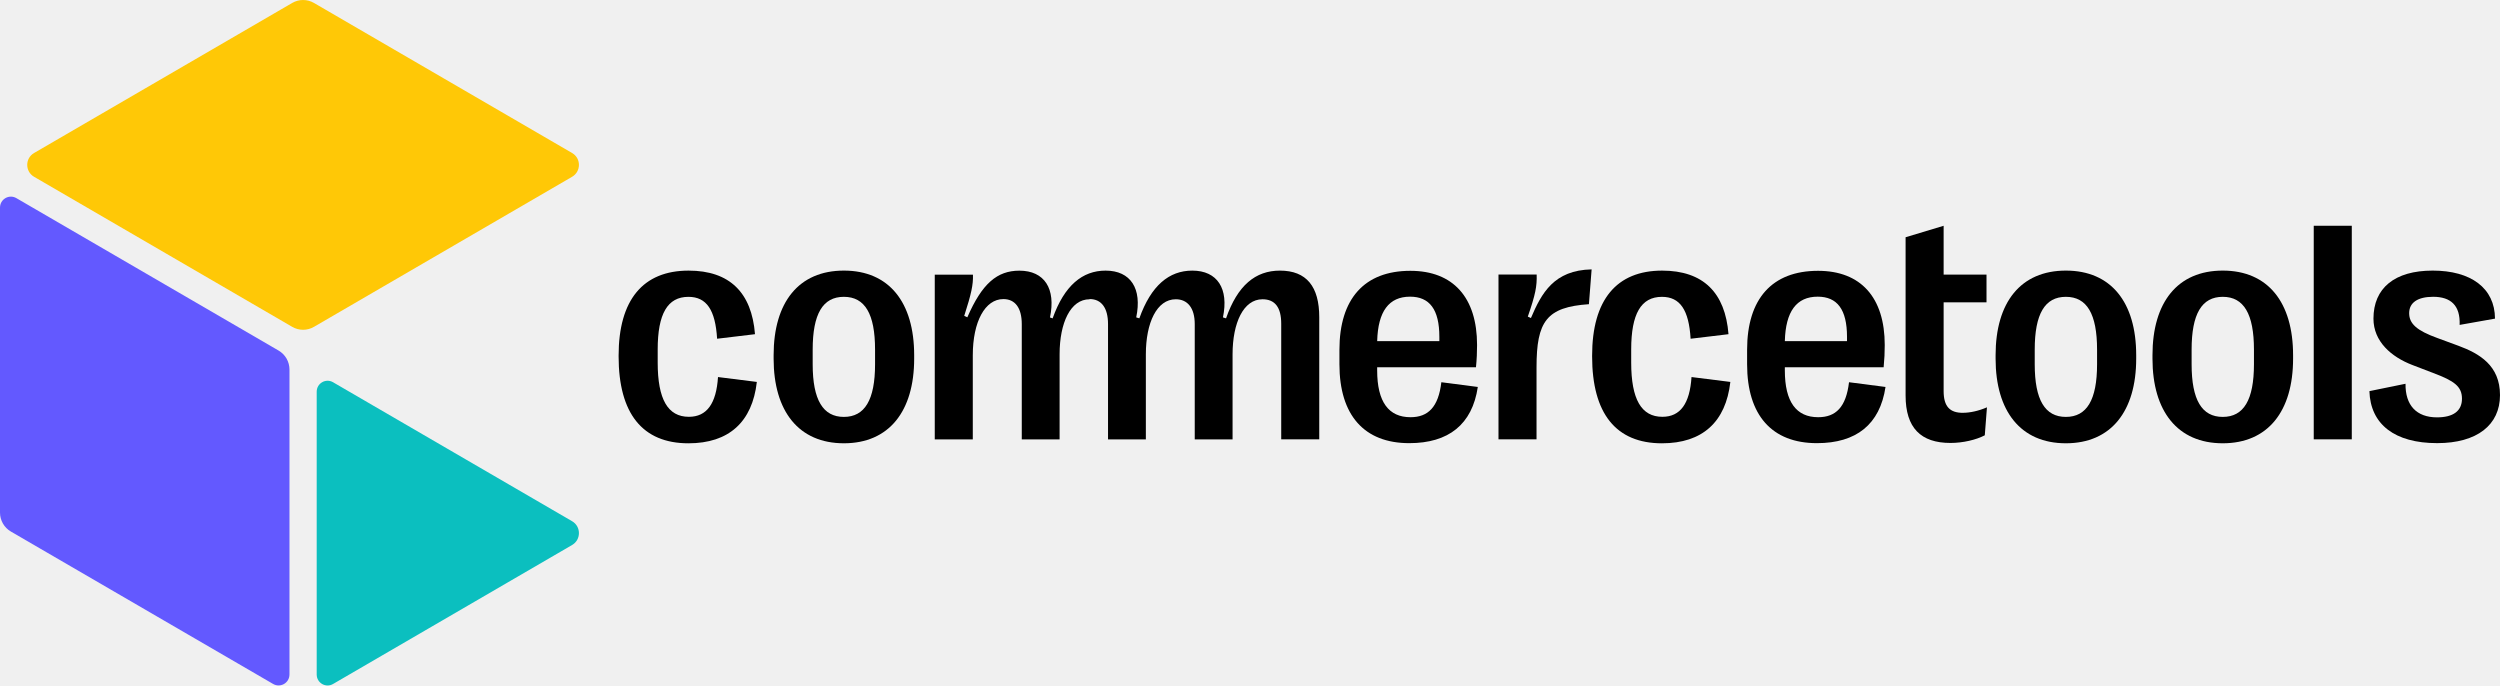
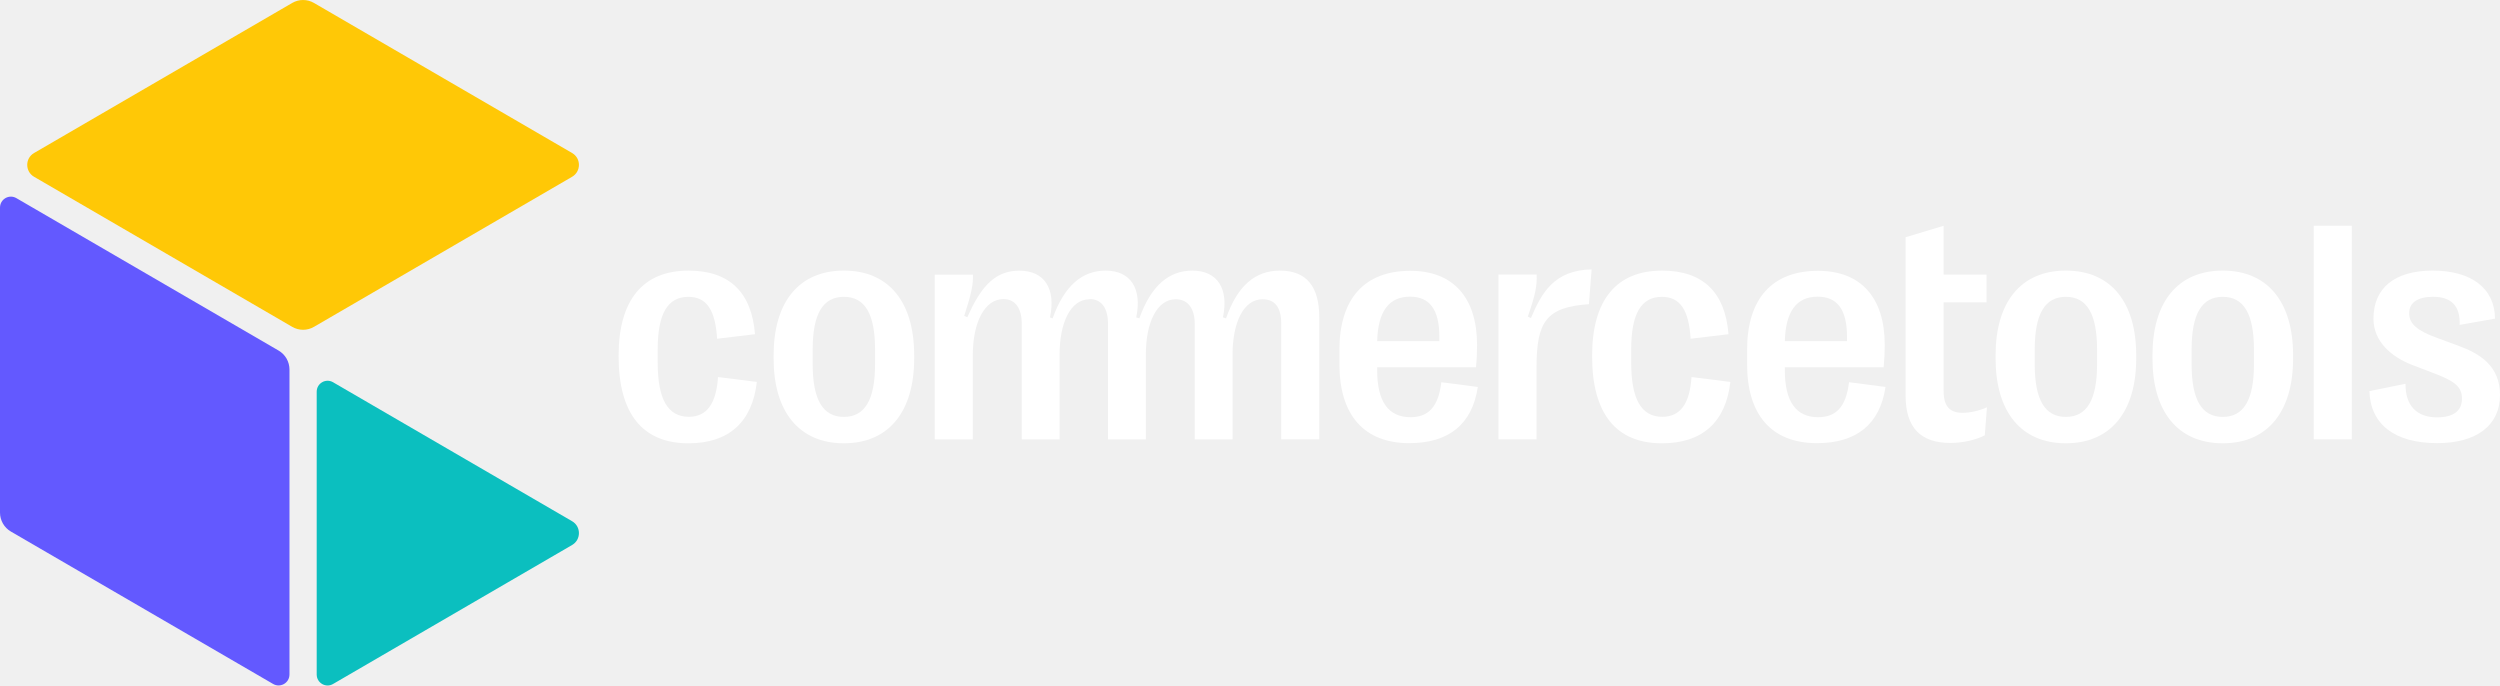
<svg xmlns="http://www.w3.org/2000/svg" width="248" height="68" viewBox="0 0 248 68" fill="none">
  <path d="M0 50.844V20.596C0 19.758 0.899 19.236 1.62 19.653L27.636 34.776C28.305 35.165 28.716 35.883 28.716 36.659V66.907C28.716 67.746 27.817 68.267 27.096 67.85L1.08 52.73C0.411 52.341 0 51.623 0 50.847V50.844Z" fill="#6359FF" />
  <path d="M3.377 15.18L28.986 0.292C29.655 -0.097 30.477 -0.097 31.146 0.292L56.755 15.18C57.654 15.704 57.654 17.011 56.755 17.535L31.146 32.423C30.477 32.812 29.655 32.812 28.986 32.423L3.377 17.535C2.477 17.011 2.477 15.704 3.377 15.18Z" fill="#FFC806" />
  <path d="M31.416 66.91V38.86C31.416 38.021 32.315 37.5 33.036 37.917L56.755 51.707C57.654 52.231 57.654 53.538 56.755 54.062L33.036 67.853C32.315 68.272 31.416 67.748 31.416 66.91Z" fill="#0BBFBF" />
-   <path d="M142.982 37.914C142.692 40.389 141.666 41.387 139.922 41.387C137.76 41.387 136.615 39.877 136.615 36.747V36.435H146.416C146.495 35.639 146.525 34.956 146.525 34.227C146.525 29.512 144.156 26.865 139.907 26.865C135.344 26.865 132.872 29.647 132.872 34.696V36.141C132.872 41.187 135.329 43.961 139.798 43.961C143.695 43.961 146.047 42.105 146.599 38.386L142.982 37.917V37.914ZM139.875 29.43C141.81 29.43 142.784 30.692 142.784 33.416V33.838H136.617C136.692 30.894 137.777 29.43 139.875 29.43Z" fill="currentColor" />
-   <path d="M71.226 37.403L75.078 37.887C74.627 41.858 72.308 43.976 68.293 43.976C63.729 43.976 61.366 41.018 61.366 35.35V35.285C61.366 29.744 63.789 26.845 68.308 26.845C72.385 26.845 74.57 29.028 74.895 33.152L71.137 33.603C70.966 30.754 70.096 29.447 68.293 29.447C66.219 29.447 65.243 31.129 65.243 34.666V35.971C65.243 39.613 66.249 41.347 68.337 41.347C70.116 41.347 71.055 40.04 71.226 37.405V37.403Z" fill="currentColor" />
-   <path d="M83.715 26.843C79.231 26.843 76.743 29.989 76.743 35.237V35.579C76.743 40.793 79.233 43.974 83.715 43.974C88.196 43.974 90.686 40.793 90.686 35.579V35.237C90.686 29.989 88.196 26.843 83.715 26.843ZM86.806 36.138C86.806 39.675 85.781 41.357 83.712 41.357C81.644 41.357 80.618 39.675 80.618 36.138V34.679C80.618 31.141 81.621 29.445 83.712 29.445C85.803 29.445 86.806 31.141 86.806 34.679V36.138Z" fill="currentColor" />
-   <path d="M220.498 26.843C216.014 26.843 213.526 29.989 213.526 35.237V35.579C213.526 40.793 216.014 43.974 220.498 43.974C224.982 43.974 227.474 40.793 227.474 35.579V35.237C227.474 29.989 224.979 26.843 220.498 26.843ZM223.592 36.138C223.592 39.675 222.574 41.357 220.498 41.357C218.422 41.357 217.408 39.675 217.408 36.138V34.679C217.408 31.141 218.412 29.445 220.498 29.445C222.584 29.445 223.592 31.141 223.592 34.679V36.138Z" fill="currentColor" />
-   <path d="M233.297 22.395H229.523V43.582H233.297V22.395Z" fill="currentColor" />
-   <path d="M167.798 37.403L171.651 37.887C171.2 41.858 168.883 43.976 164.865 43.976C160.301 43.976 157.938 41.018 157.938 35.35V35.285C157.938 29.744 160.361 26.845 164.88 26.845C168.958 26.845 171.143 29.028 171.467 33.152L167.709 33.603C167.538 30.754 166.668 29.447 164.865 29.447C162.791 29.447 161.815 31.129 161.815 34.666V35.971C161.815 39.613 162.821 41.347 164.909 41.347C166.688 41.347 167.627 40.04 167.798 37.405V37.403Z" fill="currentColor" />
-   <path d="M248 39.194C248 42.168 245.711 43.959 241.767 43.959C237.562 43.959 235.149 42.103 235.045 38.8L238.628 38.069C238.598 40.202 239.713 41.402 241.752 41.402C243.347 41.402 244.227 40.778 244.227 39.551C244.227 38.323 243.441 37.775 241.368 36.999L239.294 36.203C237.226 35.407 235.447 33.883 235.447 31.608C235.447 28.587 237.535 26.843 241.323 26.843C245.111 26.843 247.49 28.574 247.504 31.608L243.996 32.231C244.071 30.298 243.117 29.442 241.368 29.442C239.839 29.442 238.989 30.021 238.989 31.064C238.989 32.106 239.73 32.79 241.804 33.538L243.872 34.299C245.946 35.065 248 36.248 248 39.191V39.194Z" fill="currentColor" />
-   <path d="M204.935 26.843C200.451 26.843 197.963 29.989 197.963 35.237V35.579C197.963 40.793 200.451 43.974 204.935 43.974C209.419 43.974 211.911 40.793 211.911 35.579V35.237C211.911 29.989 209.417 26.843 204.935 26.843ZM208.029 36.138C208.029 39.675 207.008 41.357 204.935 41.357C202.861 41.357 201.845 39.675 201.845 36.138V34.679C201.845 31.141 202.849 29.445 204.935 29.445C207.021 29.445 208.029 31.141 208.029 34.679V36.138Z" fill="currentColor" />
-   <path d="M194.723 40.95C195.421 40.95 196.286 40.763 197.106 40.406L196.891 43.181C196.036 43.632 194.72 43.941 193.487 43.941C190.548 43.941 189.035 42.447 189.035 39.241V23.535L192.808 22.397V27.239H197.062V29.994H192.808V38.79C192.808 40.349 193.442 40.953 194.723 40.953V40.95Z" fill="currentColor" />
-   <path d="M183.423 37.914C183.133 40.389 182.11 41.387 180.364 41.387C178.198 41.387 177.056 39.877 177.056 36.747V36.435H186.857C186.936 35.639 186.966 34.956 186.966 34.227C186.966 29.512 184.598 26.865 180.349 26.865C175.785 26.865 173.313 29.647 173.313 34.696V36.141C173.313 41.187 175.771 43.961 180.24 43.961C184.139 43.961 186.488 42.105 187.043 38.386L183.423 37.917V37.914ZM180.314 29.43C182.249 29.43 183.223 30.692 183.223 33.416V33.838H177.056C177.131 30.894 178.216 29.43 180.314 29.43Z" fill="currentColor" />
-   <path d="M104.421 31.58C105.583 28.322 107.372 26.845 109.676 26.845C112.165 26.845 113.312 28.637 112.713 31.485L113.023 31.58C114.184 28.322 115.973 26.845 118.277 26.845C120.767 26.845 121.914 28.637 121.315 31.485L121.624 31.58C122.764 28.31 124.54 26.845 126.97 26.845C129.614 26.845 130.87 28.434 130.87 31.47V43.585H127.097V32.111C127.097 30.492 126.477 29.687 125.239 29.687C123.353 29.687 122.271 32.022 122.271 35.148V43.587H118.518V32.144C118.518 30.557 117.811 29.687 116.637 29.687C114.754 29.687 113.669 32.022 113.669 35.148V43.587H109.916V32.144C109.916 30.557 109.267 29.667 108.093 29.667H108.088V29.689C108.088 29.689 108.083 29.689 108.08 29.689C106.197 29.689 105.112 32.024 105.112 35.15V43.59H101.359V32.147C101.359 30.56 100.71 29.669 99.535 29.669C97.712 29.669 96.501 31.915 96.501 35.245V43.59H92.728V27.244H96.516C96.55 28.24 96.362 29.125 95.651 31.336L95.961 31.475C97.415 28.128 98.914 26.85 101.124 26.85C103.613 26.85 104.758 28.641 104.158 31.49L104.426 31.585L104.421 31.58Z" fill="currentColor" />
-   <path d="M157.621 30.176C153.41 30.462 152.424 31.88 152.424 36.437V43.582H148.65V27.237H152.438C152.473 28.39 152.319 29.215 151.559 31.408L151.869 31.548C152.924 29.076 154.15 26.8 157.889 26.723L157.621 30.173V30.176Z" fill="currentColor" />
+   <path d="M142.982 37.914C142.692 40.389 141.666 41.387 139.922 41.387C137.76 41.387 136.615 39.877 136.615 36.747V36.435H146.416C146.495 35.639 146.525 34.956 146.525 34.227C146.525 29.512 144.156 26.865 139.907 26.865C135.344 26.865 132.872 29.647 132.872 34.696V36.141C132.872 41.187 135.329 43.961 139.798 43.961C143.695 43.961 146.047 42.105 146.599 38.386L142.982 37.917V37.914ZM139.875 29.43C141.81 29.43 142.784 30.692 142.784 33.416V33.838H136.617C136.692 30.894 137.777 29.43 139.875 29.43Z" fill="#FFFFFF" />
+   <path d="M71.226 37.403L75.078 37.887C74.627 41.858 72.308 43.976 68.293 43.976C63.729 43.976 61.366 41.018 61.366 35.35V35.285C61.366 29.744 63.789 26.845 68.308 26.845C72.385 26.845 74.57 29.028 74.895 33.152L71.137 33.603C70.966 30.754 70.096 29.447 68.293 29.447C66.219 29.447 65.243 31.129 65.243 34.666V35.971C65.243 39.613 66.249 41.347 68.337 41.347C70.116 41.347 71.055 40.04 71.226 37.405V37.403Z" fill="#FFFFFF" />
+   <path d="M83.715 26.843C79.231 26.843 76.743 29.989 76.743 35.237V35.579C76.743 40.793 79.233 43.974 83.715 43.974C88.196 43.974 90.686 40.793 90.686 35.579V35.237C90.686 29.989 88.196 26.843 83.715 26.843ZM86.806 36.138C86.806 39.675 85.781 41.357 83.712 41.357C81.644 41.357 80.618 39.675 80.618 36.138V34.679C80.618 31.141 81.621 29.445 83.712 29.445C85.803 29.445 86.806 31.141 86.806 34.679V36.138Z" fill="#FFFFFF" />
+   <path d="M220.498 26.843C216.014 26.843 213.526 29.989 213.526 35.237V35.579C213.526 40.793 216.014 43.974 220.498 43.974C224.982 43.974 227.474 40.793 227.474 35.579V35.237C227.474 29.989 224.979 26.843 220.498 26.843ZM223.592 36.138C223.592 39.675 222.574 41.357 220.498 41.357C218.422 41.357 217.408 39.675 217.408 36.138V34.679C217.408 31.141 218.412 29.445 220.498 29.445C222.584 29.445 223.592 31.141 223.592 34.679V36.138Z" fill="#FFFFFF" />
+   <path d="M233.297 22.395H229.523V43.582H233.297V22.395Z" fill="#FFFFFF" />
+   <path d="M167.798 37.403L171.651 37.887C171.2 41.858 168.883 43.976 164.865 43.976C160.301 43.976 157.938 41.018 157.938 35.35V35.285C157.938 29.744 160.361 26.845 164.88 26.845C168.958 26.845 171.143 29.028 171.467 33.152L167.709 33.603C167.538 30.754 166.668 29.447 164.865 29.447C162.791 29.447 161.815 31.129 161.815 34.666V35.971C161.815 39.613 162.821 41.347 164.909 41.347C166.688 41.347 167.627 40.04 167.798 37.405V37.403Z" fill="#FFFFFF" />
+   <path d="M248 39.194C248 42.168 245.711 43.959 241.767 43.959C237.562 43.959 235.149 42.103 235.045 38.8L238.628 38.069C238.598 40.202 239.713 41.402 241.752 41.402C243.347 41.402 244.227 40.778 244.227 39.551C244.227 38.323 243.441 37.775 241.368 36.999L239.294 36.203C237.226 35.407 235.447 33.883 235.447 31.608C235.447 28.587 237.535 26.843 241.323 26.843C245.111 26.843 247.49 28.574 247.504 31.608L243.996 32.231C244.071 30.298 243.117 29.442 241.368 29.442C239.839 29.442 238.989 30.021 238.989 31.064C238.989 32.106 239.73 32.79 241.804 33.538L243.872 34.299C245.946 35.065 248 36.248 248 39.191V39.194Z" fill="#FFFFFF" />
+   <path d="M204.935 26.843C200.451 26.843 197.963 29.989 197.963 35.237V35.579C197.963 40.793 200.451 43.974 204.935 43.974C209.419 43.974 211.911 40.793 211.911 35.579V35.237C211.911 29.989 209.417 26.843 204.935 26.843ZM208.029 36.138C208.029 39.675 207.008 41.357 204.935 41.357C202.861 41.357 201.845 39.675 201.845 36.138V34.679C201.845 31.141 202.849 29.445 204.935 29.445C207.021 29.445 208.029 31.141 208.029 34.679V36.138Z" fill="#FFFFFF" />
+   <path d="M194.723 40.95C195.421 40.95 196.286 40.763 197.106 40.406L196.891 43.181C196.036 43.632 194.72 43.941 193.487 43.941C190.548 43.941 189.035 42.447 189.035 39.241V23.535L192.808 22.397V27.239H197.062V29.994H192.808V38.79C192.808 40.349 193.442 40.953 194.723 40.953V40.95Z" fill="#FFFFFF" />
+   <path d="M183.423 37.914C183.133 40.389 182.11 41.387 180.364 41.387C178.198 41.387 177.056 39.877 177.056 36.747V36.435H186.857C186.936 35.639 186.966 34.956 186.966 34.227C186.966 29.512 184.598 26.865 180.349 26.865C175.785 26.865 173.313 29.647 173.313 34.696V36.141C173.313 41.187 175.771 43.961 180.24 43.961C184.139 43.961 186.488 42.105 187.043 38.386L183.423 37.917V37.914ZM180.314 29.43C182.249 29.43 183.223 30.692 183.223 33.416V33.838H177.056C177.131 30.894 178.216 29.43 180.314 29.43Z" fill="#FFFFFF" />
+   <path d="M104.421 31.58C105.583 28.322 107.372 26.845 109.676 26.845C112.165 26.845 113.312 28.637 112.713 31.485L113.023 31.58C114.184 28.322 115.973 26.845 118.277 26.845C120.767 26.845 121.914 28.637 121.315 31.485L121.624 31.58C122.764 28.31 124.54 26.845 126.97 26.845C129.614 26.845 130.87 28.434 130.87 31.47V43.585H127.097V32.111C127.097 30.492 126.477 29.687 125.239 29.687C123.353 29.687 122.271 32.022 122.271 35.148V43.587H118.518V32.144C118.518 30.557 117.811 29.687 116.637 29.687C114.754 29.687 113.669 32.022 113.669 35.148V43.587H109.916V32.144C109.916 30.557 109.267 29.667 108.093 29.667H108.088V29.689C108.088 29.689 108.083 29.689 108.08 29.689C106.197 29.689 105.112 32.024 105.112 35.15V43.59H101.359V32.147C101.359 30.56 100.71 29.669 99.535 29.669C97.712 29.669 96.501 31.915 96.501 35.245V43.59H92.728V27.244H96.516C96.55 28.24 96.362 29.125 95.651 31.336L95.961 31.475C97.415 28.128 98.914 26.85 101.124 26.85C103.613 26.85 104.758 28.641 104.158 31.49L104.426 31.585L104.421 31.58Z" fill="#FFFFFF" />
+   <path d="M157.621 30.176C153.41 30.462 152.424 31.88 152.424 36.437V43.582H148.65V27.237H152.438C152.473 28.39 152.319 29.215 151.559 31.408L151.869 31.548C152.924 29.076 154.15 26.8 157.889 26.723L157.621 30.173V30.176Z" fill="#FFFFFF" />
</svg>
